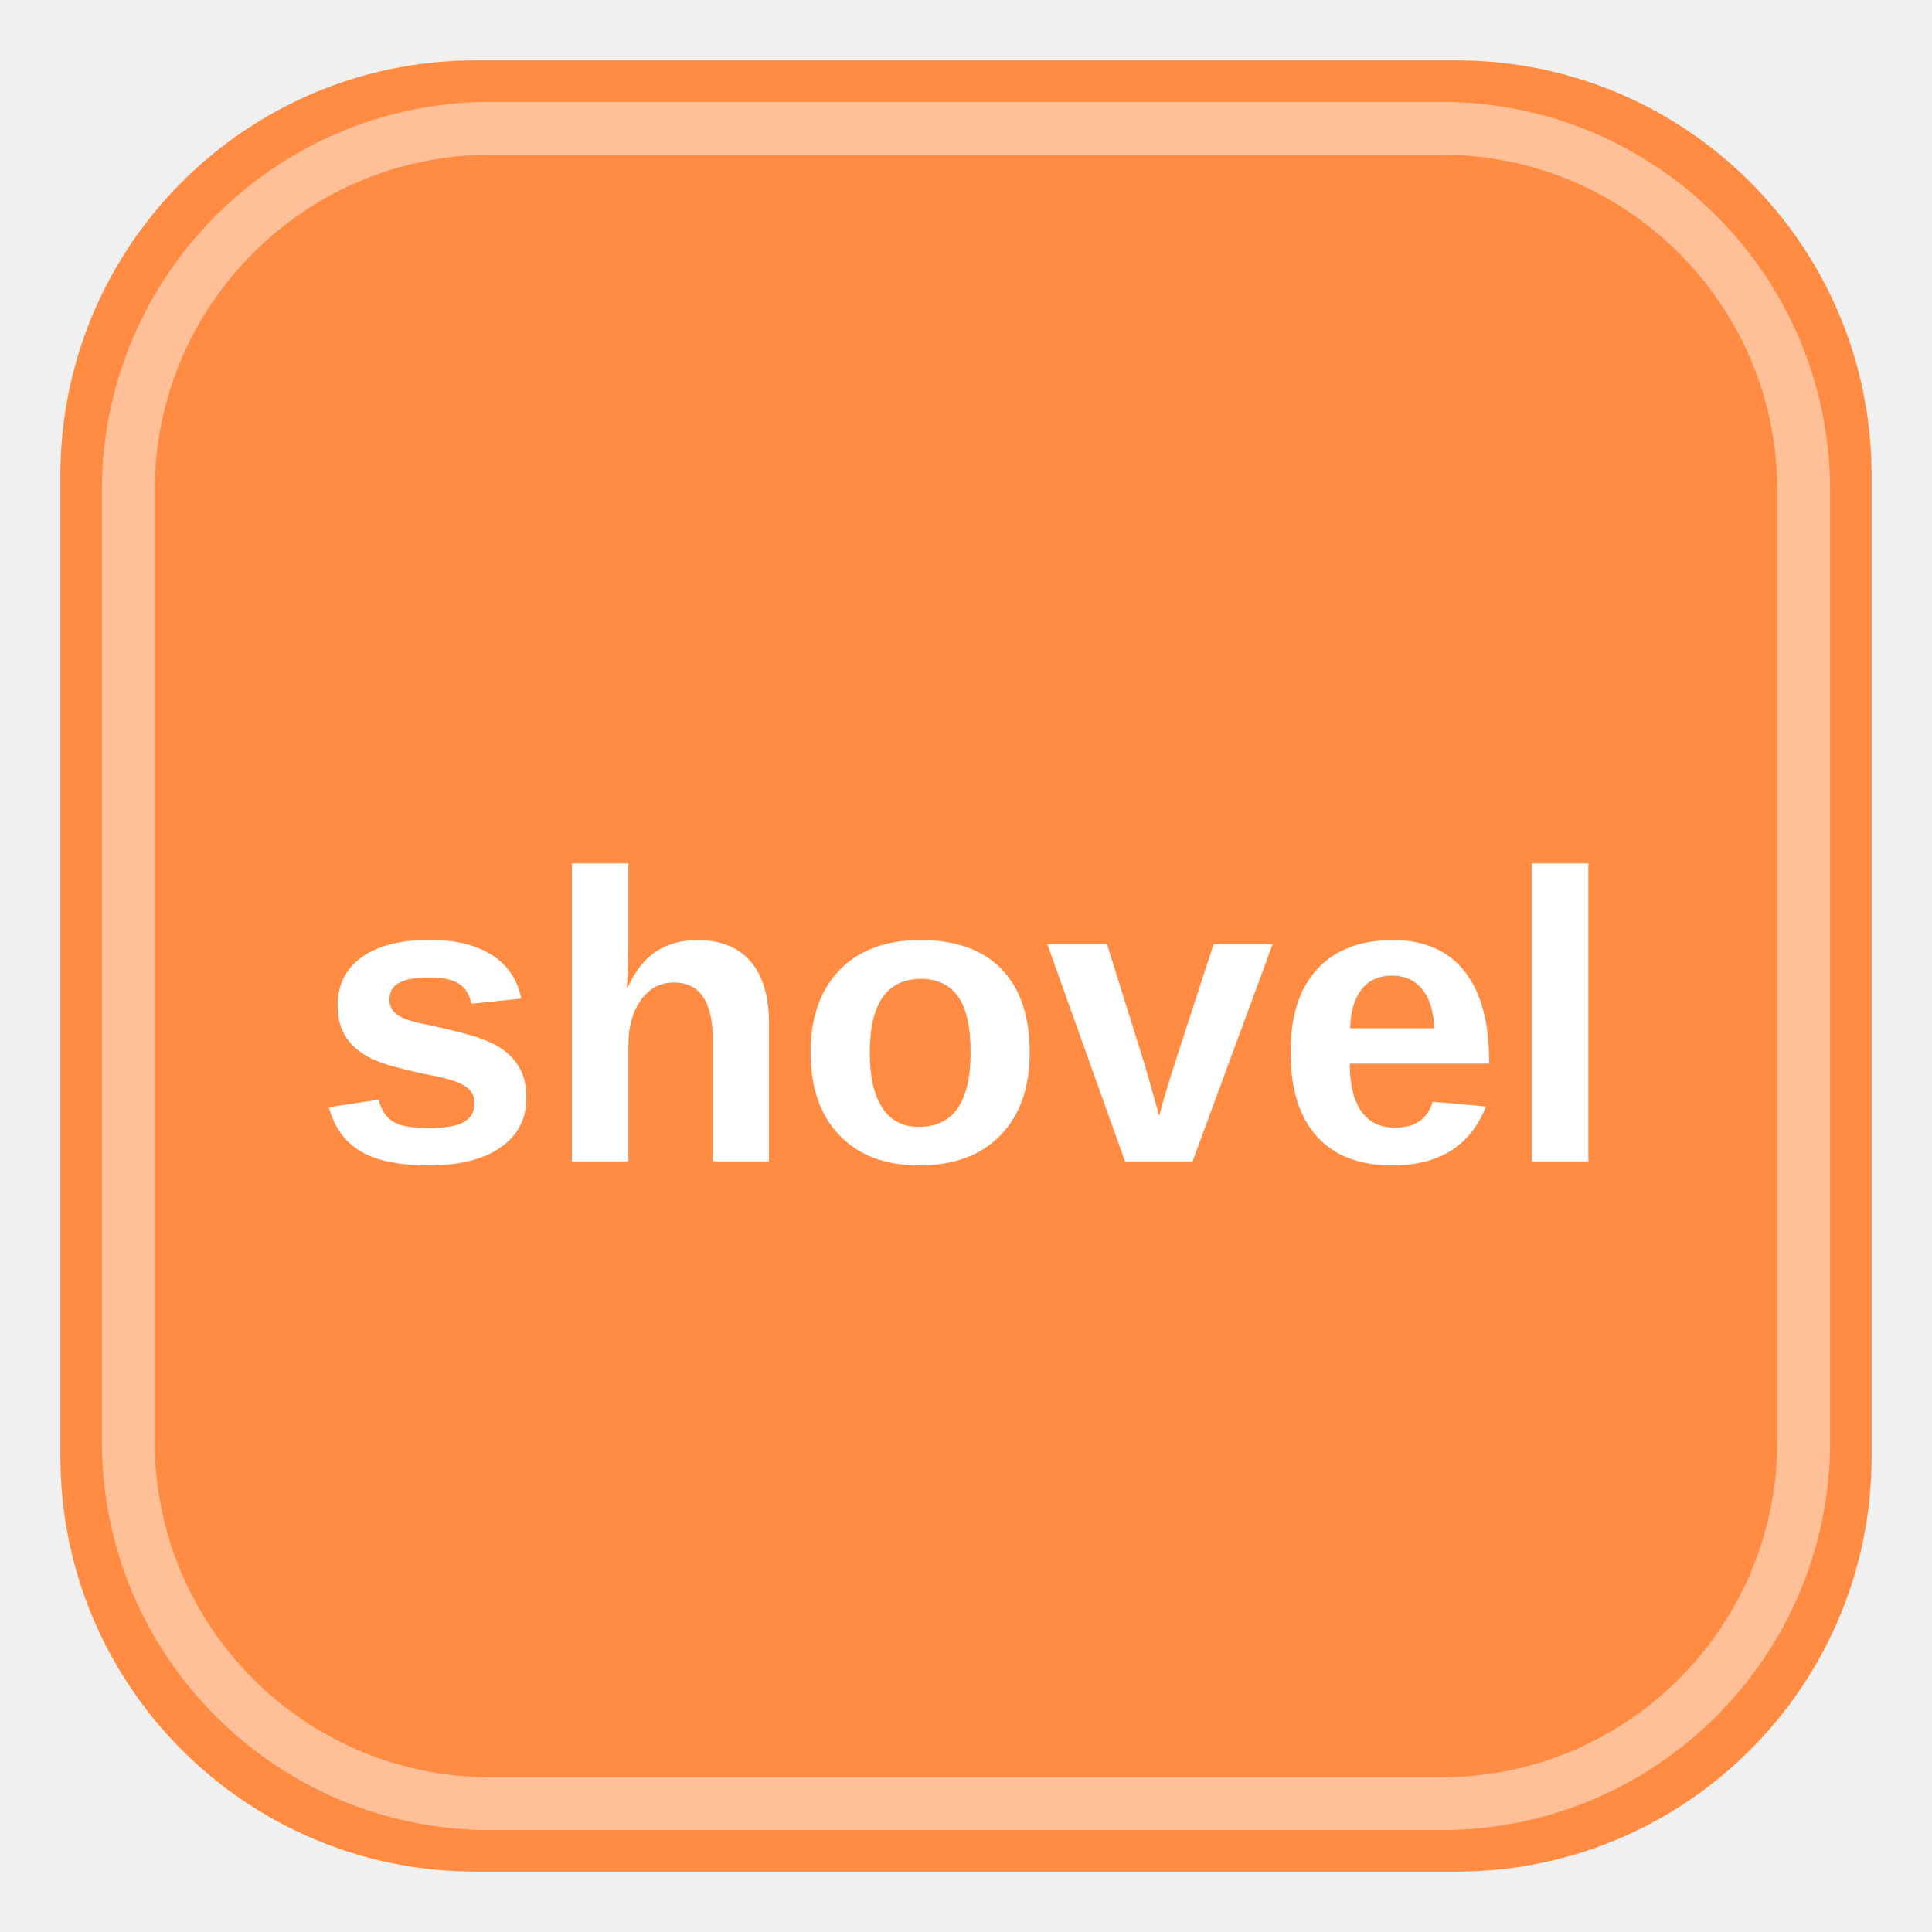
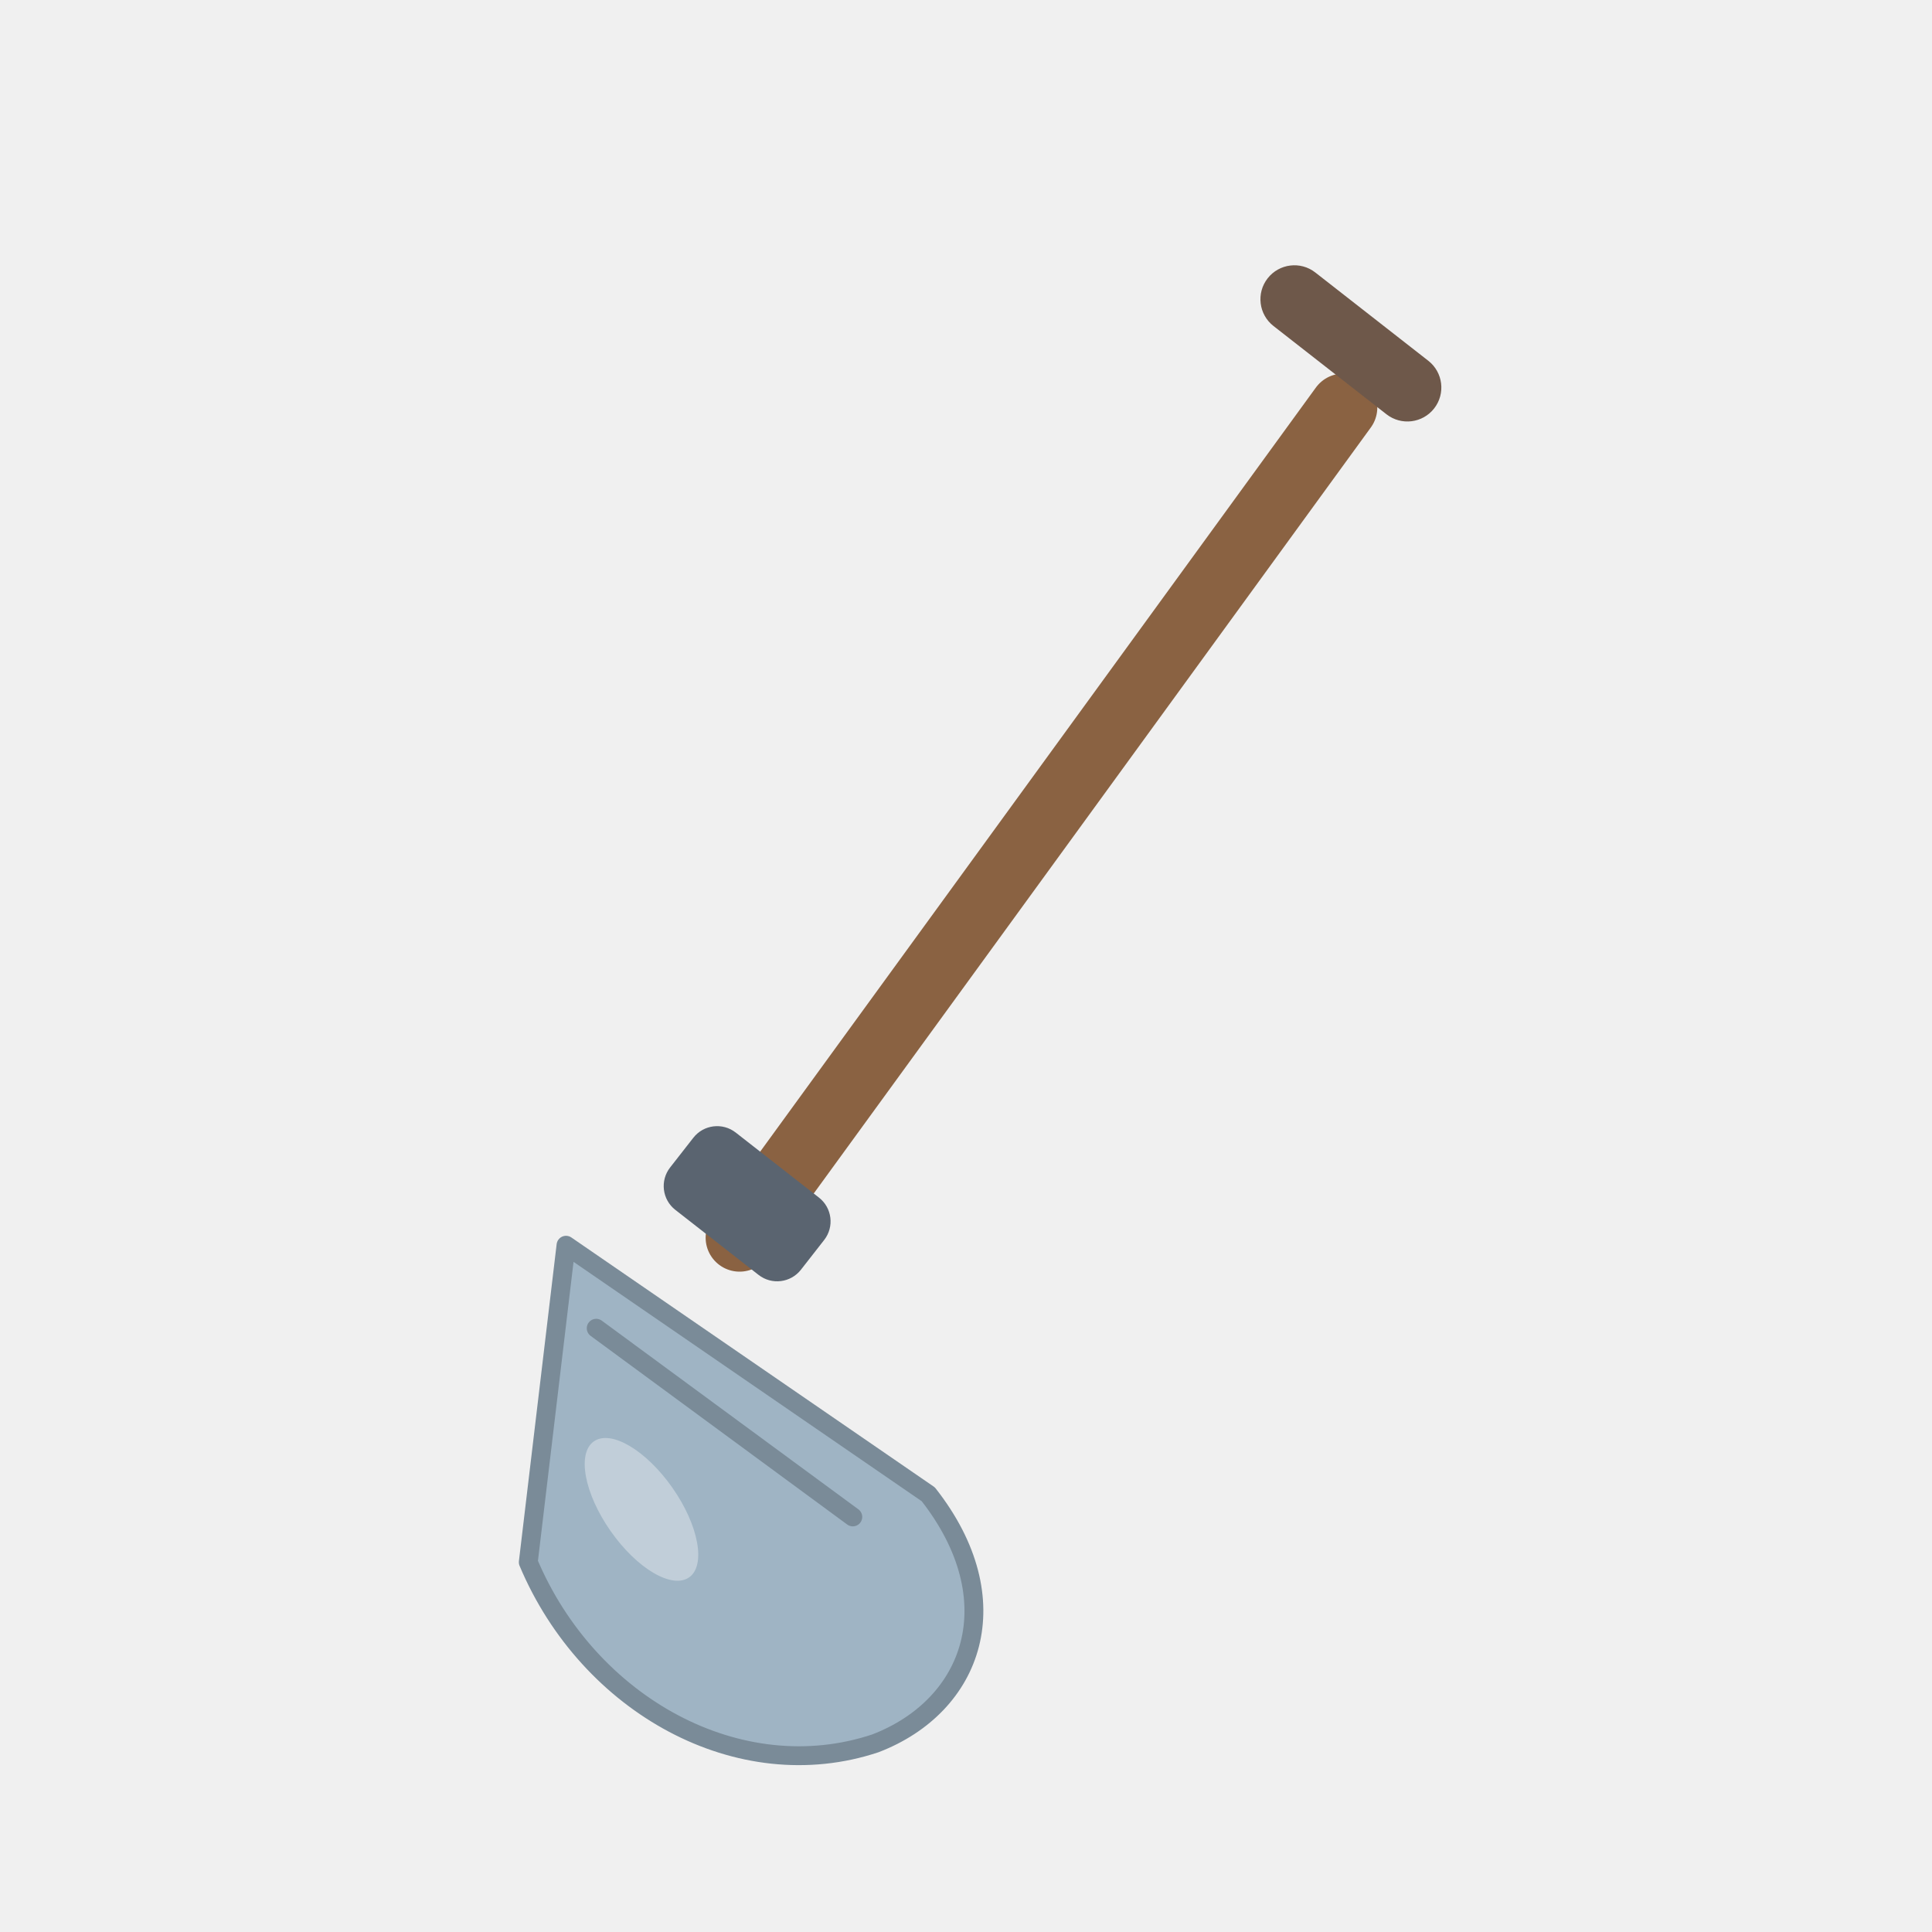
<svg xmlns="http://www.w3.org/2000/svg" width="512" height="512" viewBox="0 0 512 512">
-   <rect x="16" y="16" width="480" height="480" rx="110" fill="#FF8C42" />
-   <rect x="34" y="34" width="444" height="444" rx="96" fill="none" stroke="rgba(255,255,255,0.45)" stroke-width="14" />
-   <text x="256" y="270" font-family="Arial, Helvetica, sans-serif" font-weight="bold" font-size="109" fill="#FFFFFF" text-anchor="middle" dominant-baseline="central">shovel</text>
+   <path d="M356 108 L196 328" stroke="#8A6242" stroke-width="18" fill="none" stroke-linecap="round" stroke-linejoin="round" opacity="1" />
+   <rect x="330" y="82" width="56" height="18" rx="9" fill="#6E584A" transform="rotate(38 358 91)" />
+   <rect x="176" y="306" width="44" height="26" rx="8" fill="#5A6470" transform="rotate(38 198 319)" />
+   <path d="M150 330 L246 396 C268 424 258 452 232 462 C196 474 156 452 140 414 L150 330 Z" fill="#9FB4C4" stroke="#7A8B98" stroke-width="5" stroke-linejoin="round" />
+   <path d="M158 352 L226 402" stroke="#7A8B98" stroke-width="5" fill="none" stroke-linecap="round" stroke-linejoin="round" opacity="1" />
+   <ellipse cx="170" cy="400" rx="10" ry="22" fill="#FFFFFF" opacity="0.35" transform="rotate(-35 170 400)" />
</svg>
